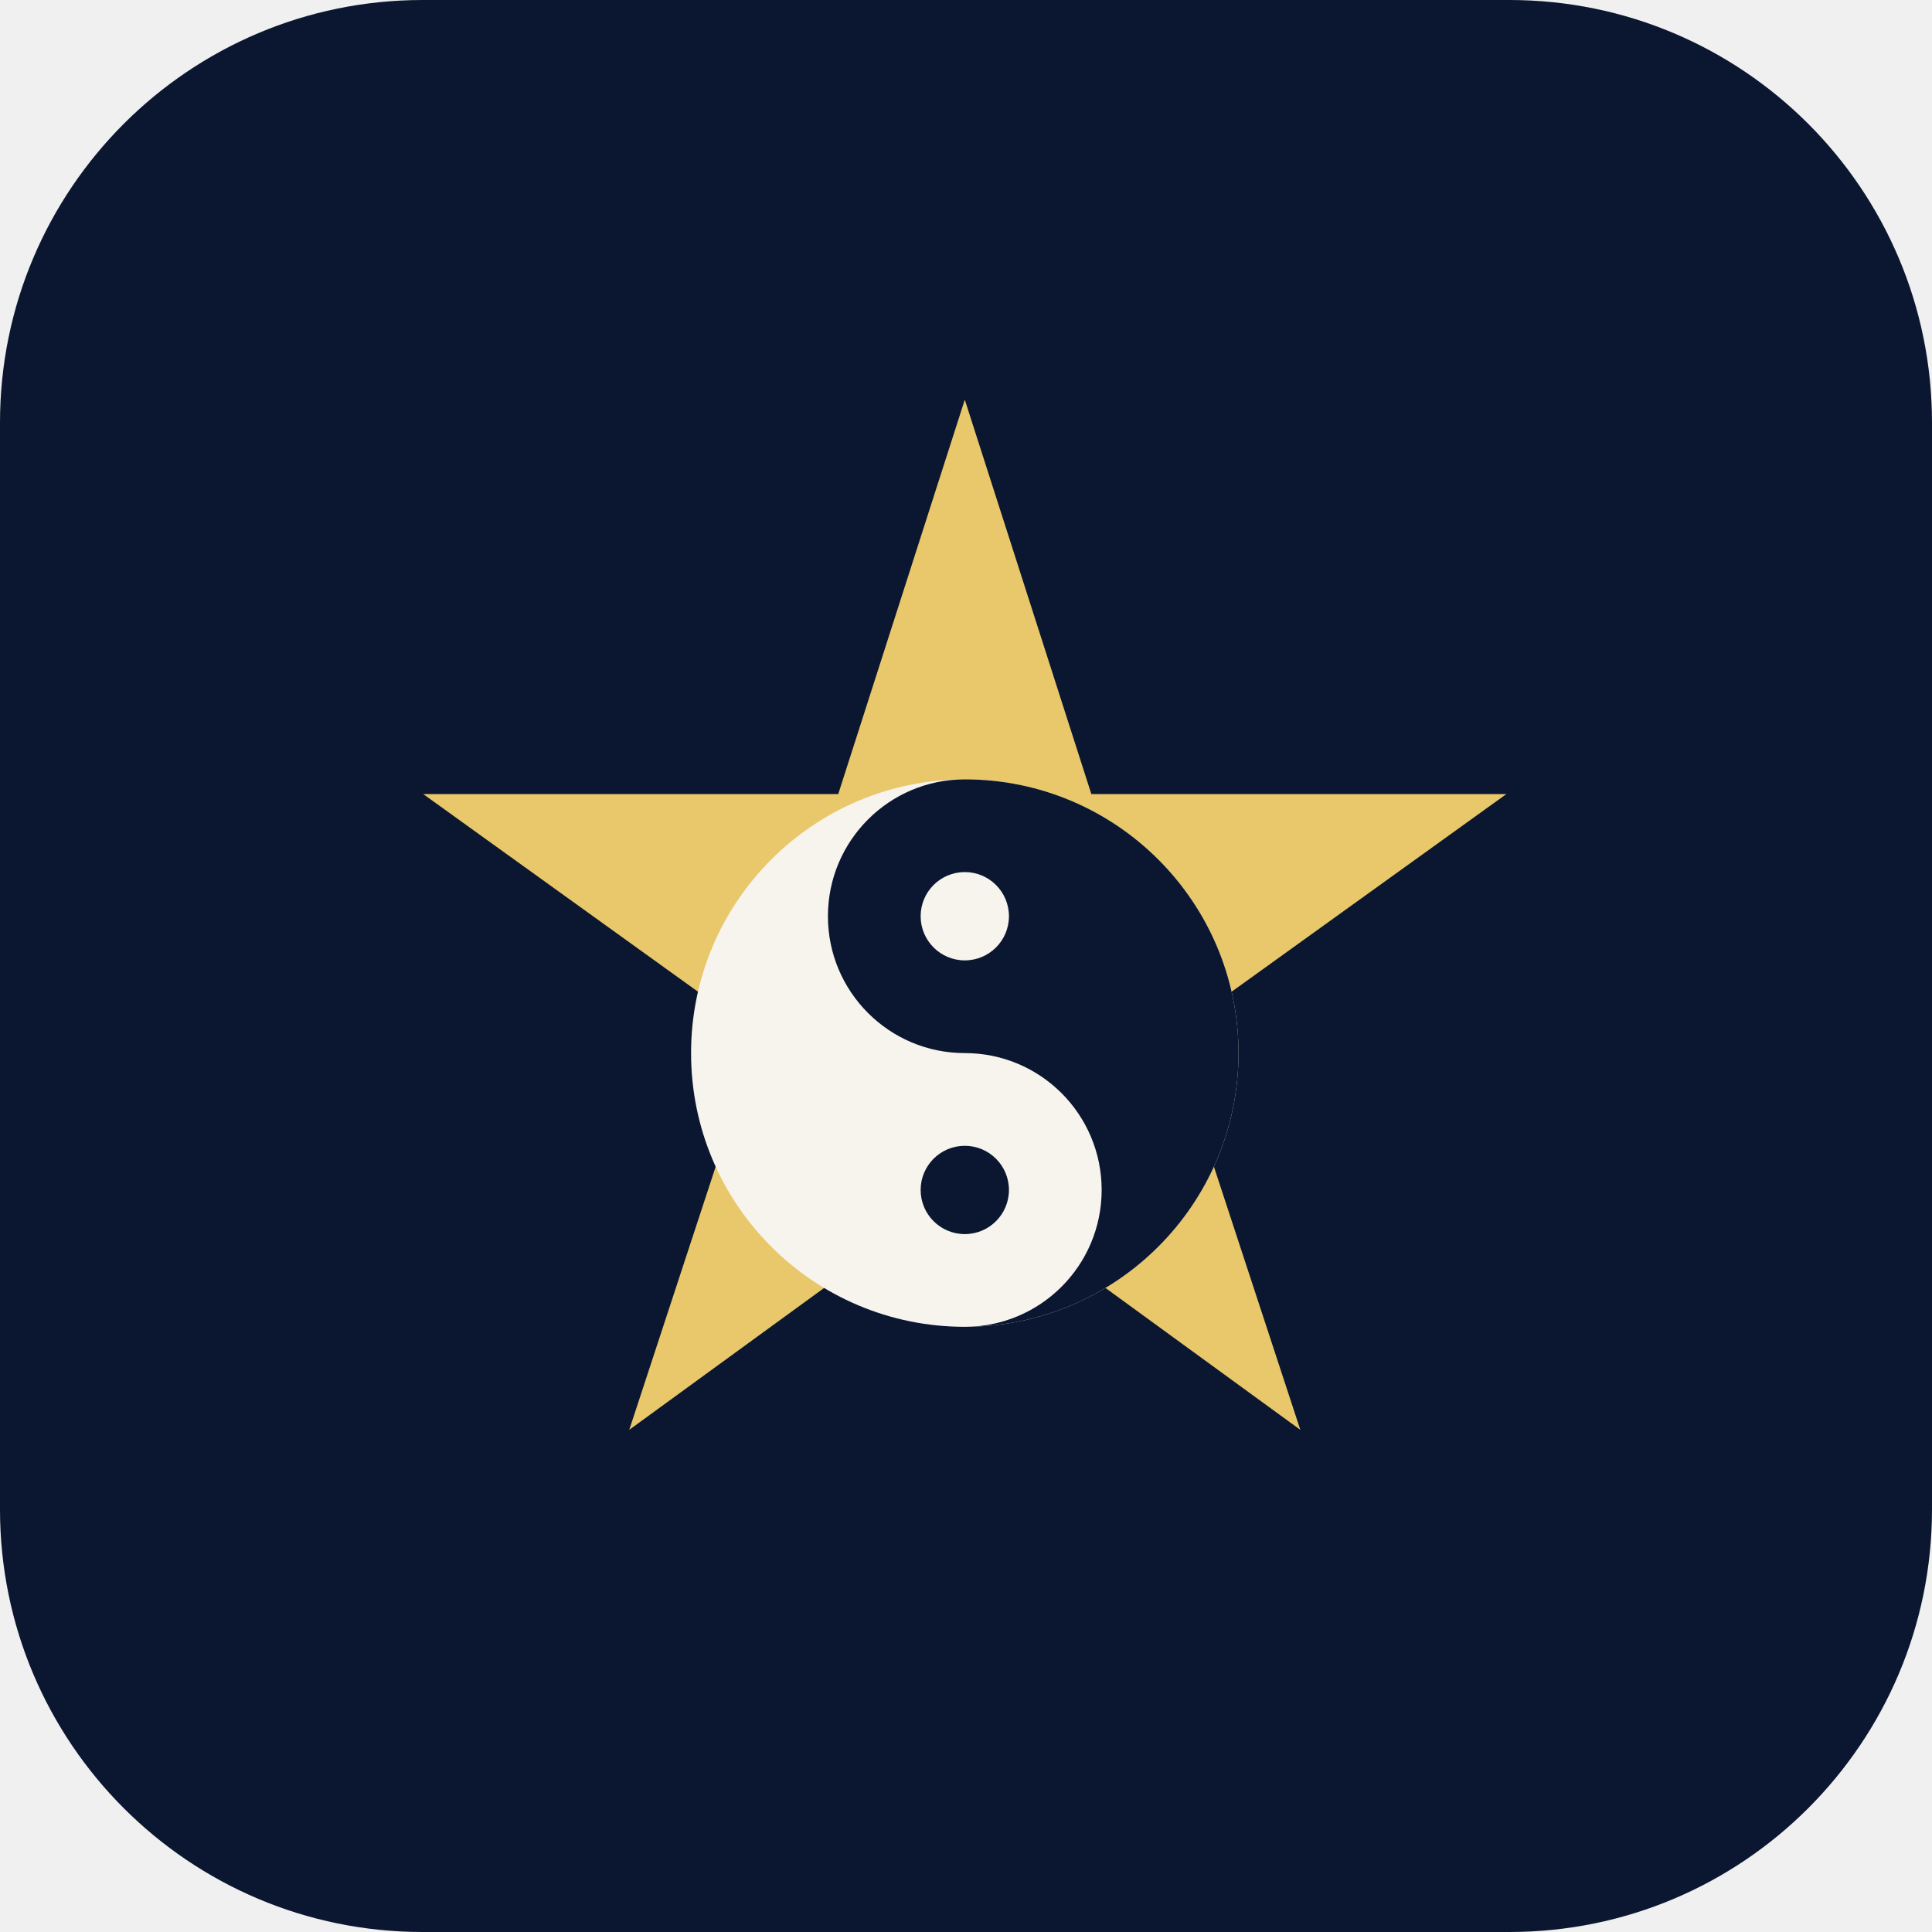
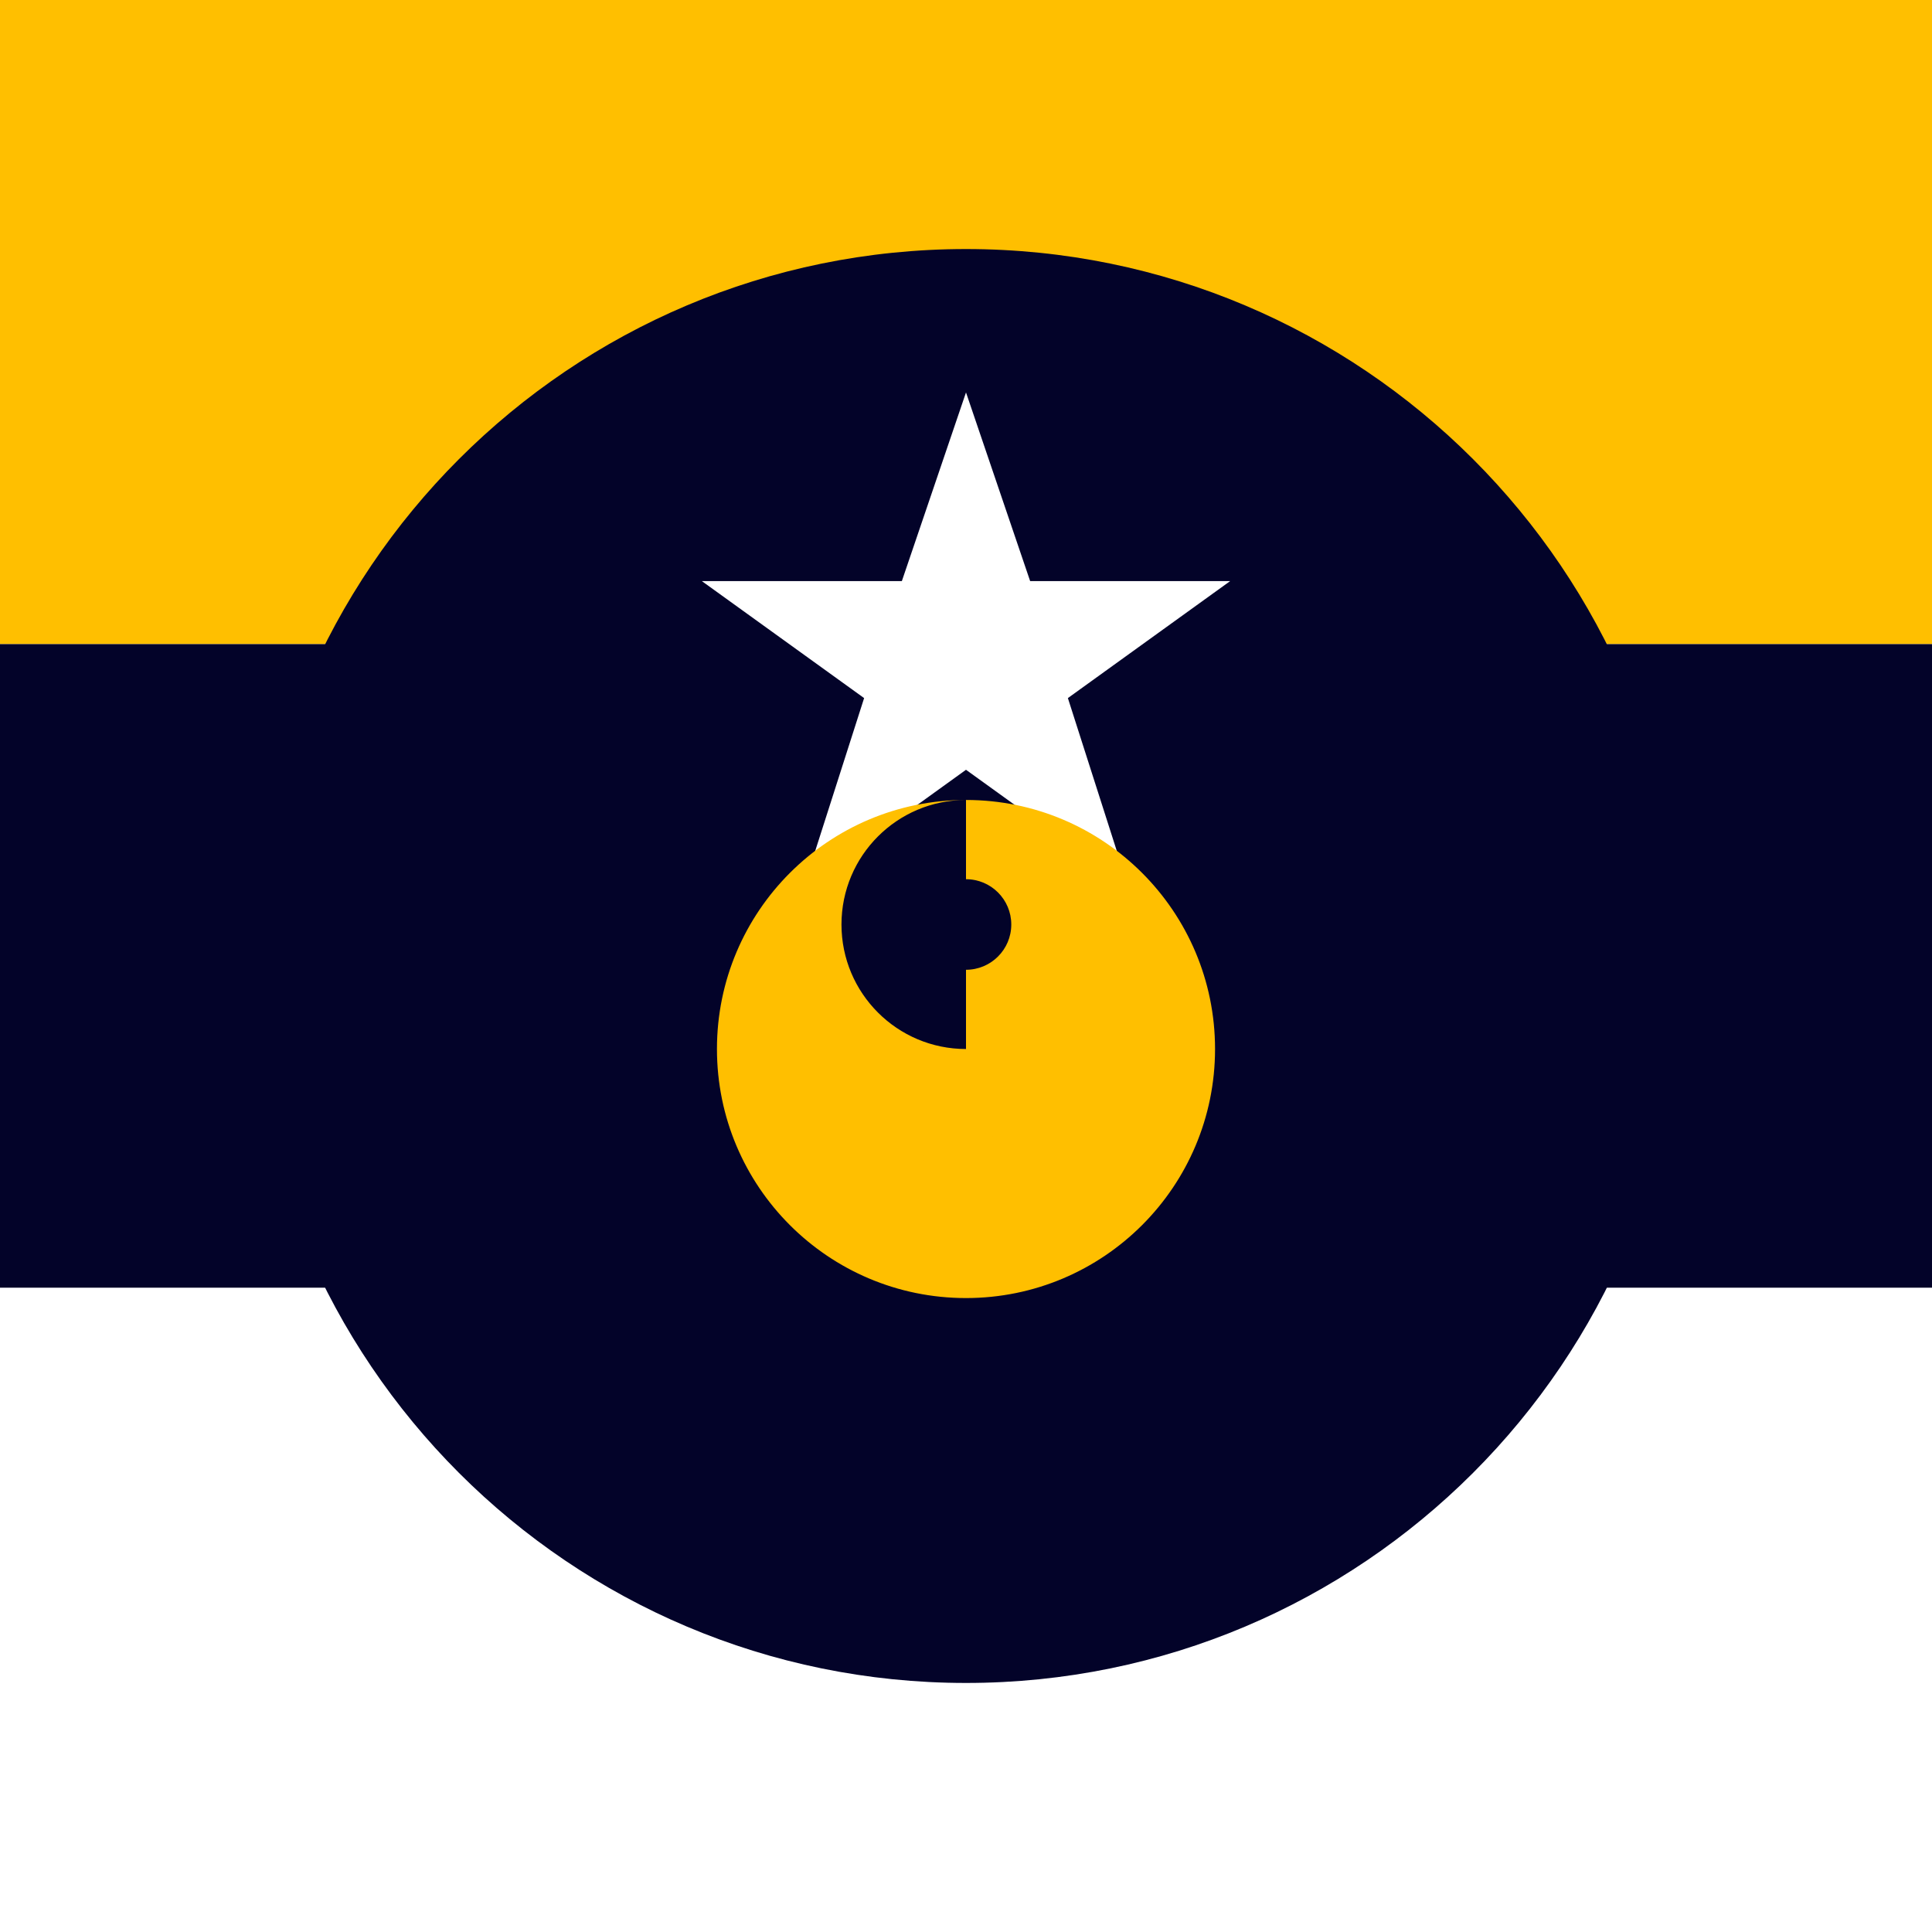
<svg xmlns="http://www.w3.org/2000/svg" viewBox="0 0 512 512">
-   <rect width="512" height="512" rx="112" fill="#0b1730" />
-   <g transform="translate(56 56) scale(.78)">
-     <path d="M256 64 299 198 440 198 326 280 370 414 256 331 142 414 186 280 72 198 213 198Z" fill="#e9c76b" />
-     <circle cx="256" cy="286" r="93" fill="#f7f4ee" />
-     <path d="M256 193a93 93 0 0 1 0 186 46.5 46.5 0 0 0 0-93 46.5 46.5 0 0 1 0-93Z" fill="#0b1730" />
-     <circle cx="256" cy="239.5" r="15" fill="#f7f4ee" />
-     <circle cx="256" cy="332.5" r="15" fill="#0b1730" />
-   </g>
+   <rect width="512" height="170.7" fill="#ffbf00" />
+   <rect y="170.7" width="512" height="170.6" fill="#030329" />
+   <rect y="341.3" width="512" height="170.7" fill="#ffffff" />
+   <circle cx="256" cy="256" r="190" fill="#030329" />
+   <path d="M256 104 273 154 326 154 283 185 299 235 256 204 213 235 229 185 186 154 239 154Z" fill="#ffffff" />
+   <path d="M256 212a66 66 0 0 1 0 132 66 66 0 0 1 0-132Zm0 0a33 33 0 0 0 0 66 33 33 0 0 1 0 66" fill="#ffbf00" />
+   <circle cx="256" cy="245" r="12" fill="#030329" />
+   <circle cx="256" cy="311" r="12" fill="#ffbf00" />
</svg>
